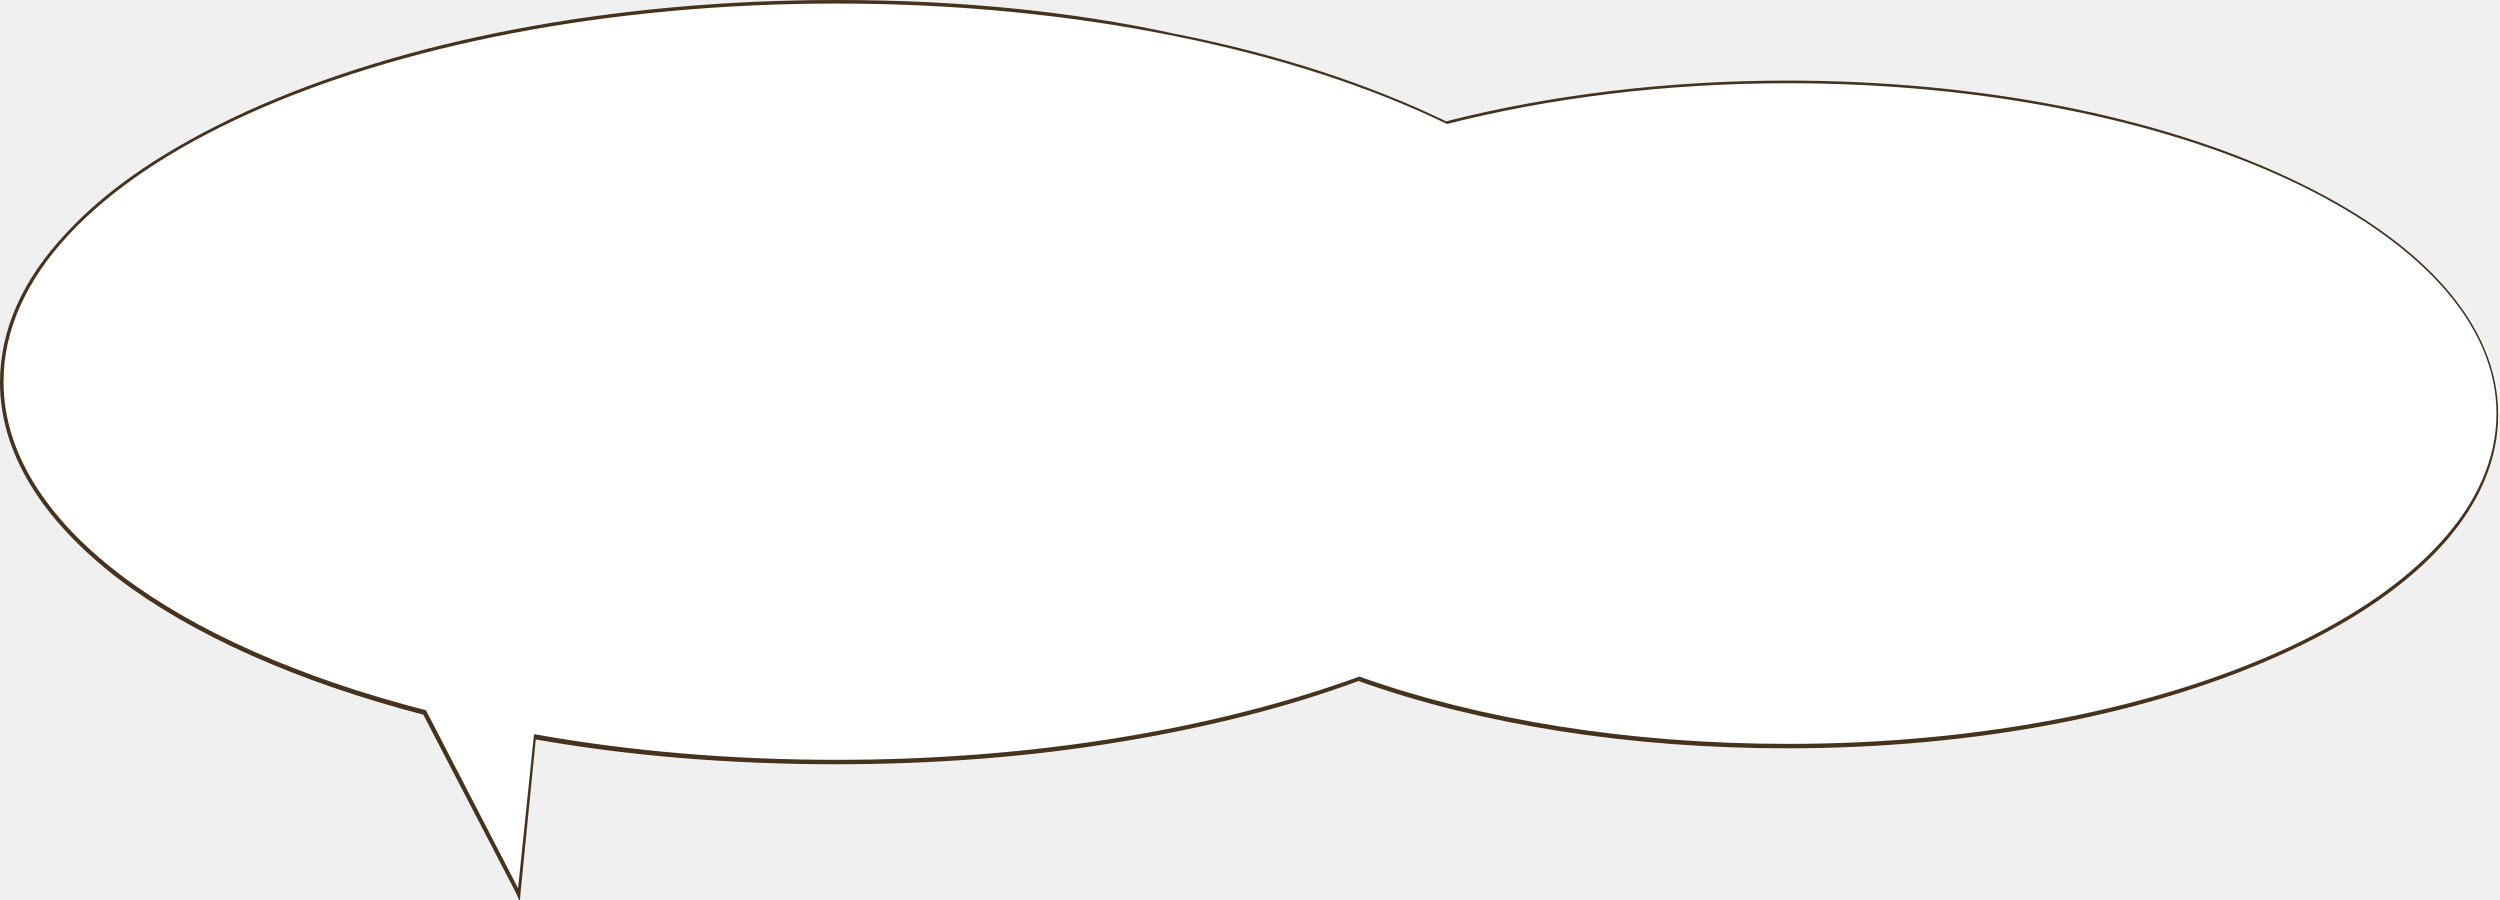
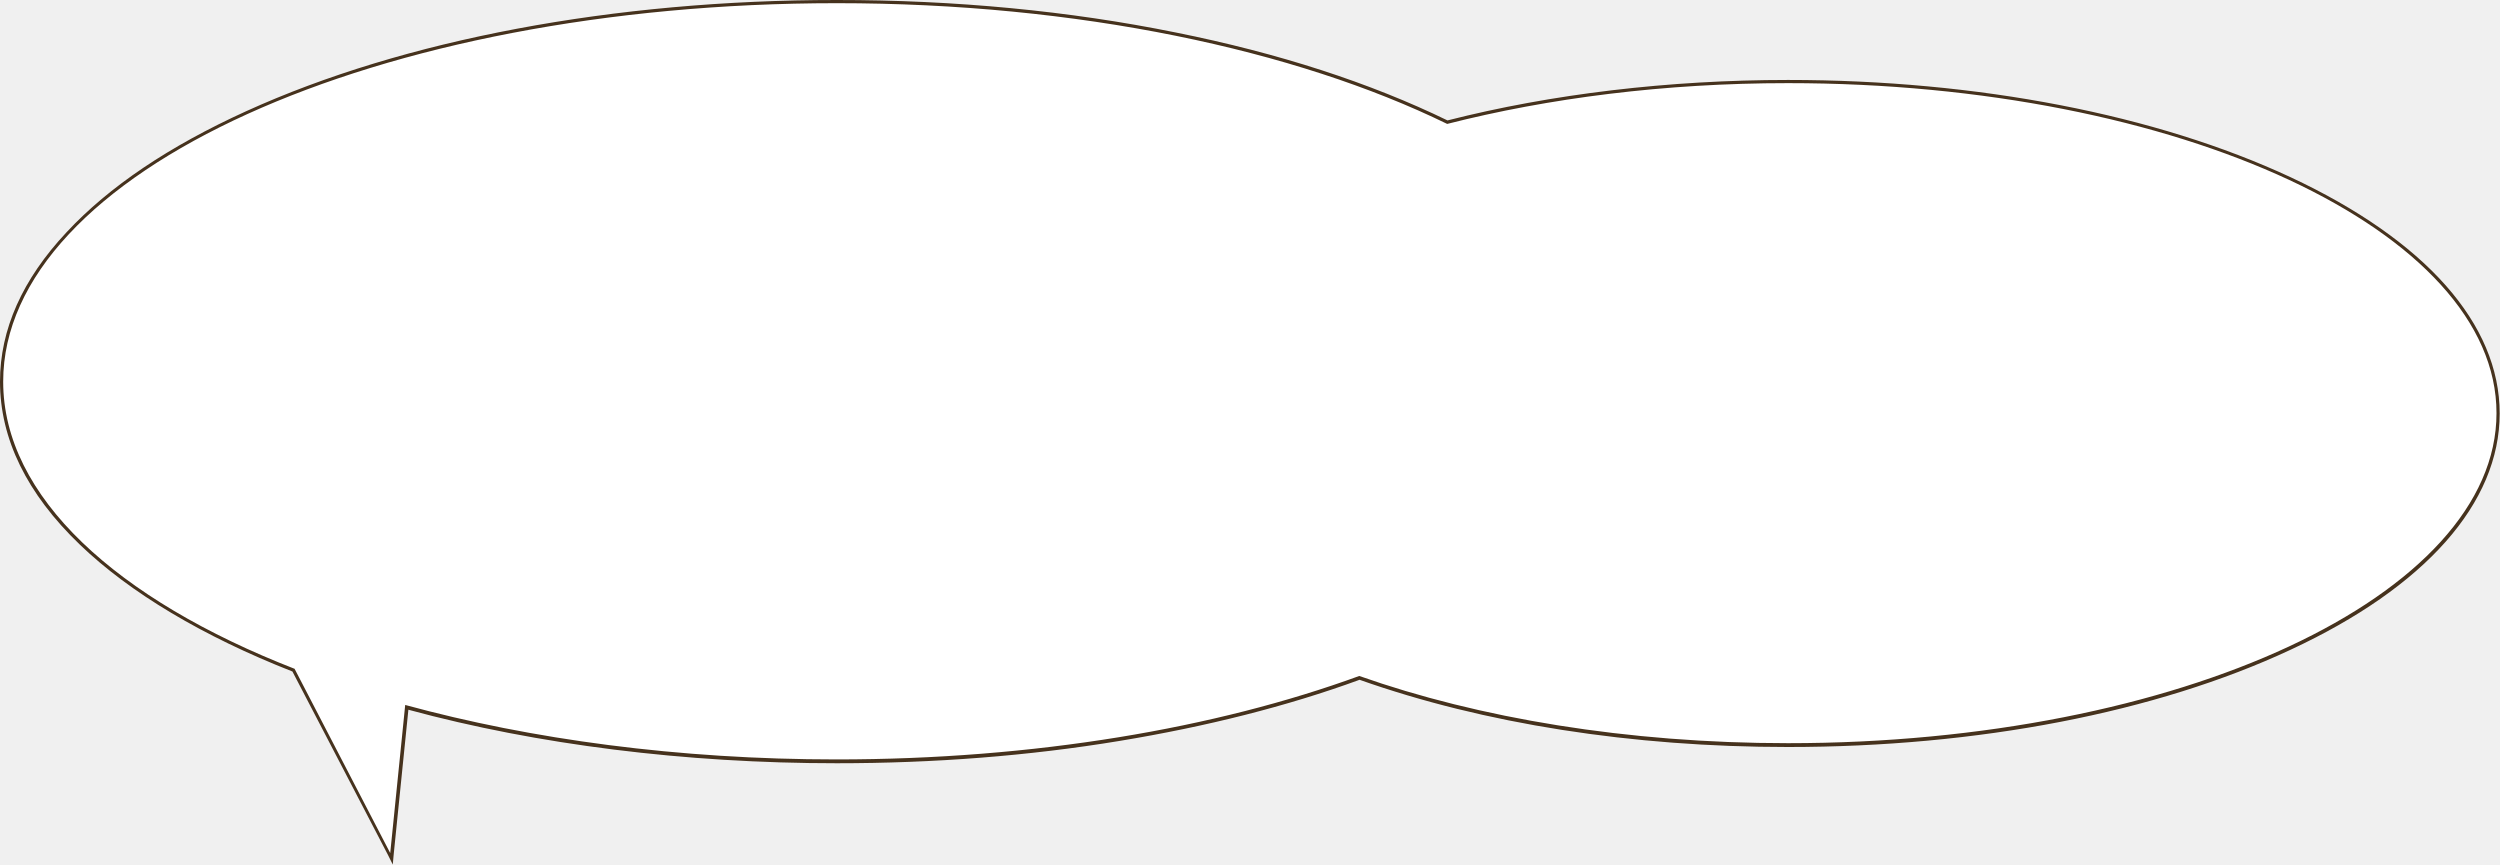
- <svg xmlns="http://www.w3.org/2000/svg" version="1.1" id="Layer_1" x="0px" y="0px" viewBox="0 0 282.3 101.6" style="enable-background:new 0 0 282.3 101.6;">
-   <style type="text/css">.st0{fill:#FFFFFF;}.st1{fill:#46321D;}</style>
-   <path class="st0" d="M47.9,80.4c-14.2-3.7-26.2-9-34.5-15.4C4.7,58.4,0.2,50.8,0.2,43.1c0-11.5,9.8-22.3,27.7-30.4  C45.7,4.6,69.4,0.2,94.5,0.2c26,0,51.2,5,69,13.6c11.7-3,25-4.6,38.5-4.6c44.2,0,80.2,16.8,80.2,37.4s-36,37.4-80.2,37.4  c-17.6,0-34.4-2.6-48.4-7.6c-16.7,6.1-37.6,9.5-59,9.5c-11.8,0-23.2-1-34.1-2.9l-1.8,17.8L47.9,80.4L47.9,80.4z" />
-   <path class="st1" d="M94.5,0.4c27.2,0,51.8,5.3,68.9,13.6c11.4-2.9,24.5-4.6,38.5-4.6c44.2,0,80,16.7,80,37.3s-35.8,37.3-80,37.3  c-18.2,0-35-2.8-48.4-7.6c-16.2,5.9-36.7,9.4-59,9.4c-12.1,0-23.6-1-34.2-2.9l-1.8,17.4L48.1,80.2C19.6,72.9,0.4,59,0.4,43.1  C0.4,19.5,42.5,0.4,94.5,0.4 M94.5,0C69.3,0,45.6,4.5,27.8,12.6c-8.7,4-15.5,8.5-20.3,13.7c-5,5.3-7.5,11-7.5,16.9  c0,7.8,4.6,15.4,13.3,22.1c8.4,6.4,20.3,11.7,34.5,15.4l10.4,20l0.5,1.1l0.1-1.2l1.7-17.1c10.8,1.9,22.2,2.8,33.9,2.8  c10.9,0,21.7-0.8,31.9-2.5c9.8-1.6,19-3.9,27.1-6.9c14,5,30.8,7.6,48.4,7.6c21.4,0,41.5-3.9,56.7-11c15.3-7.1,23.6-16.6,23.6-26.7  s-8.4-19.6-23.6-26.7c-15.1-7.1-35.3-11-56.7-11c-13.5,0-26.7,1.6-38.5,4.6c-8.7-4.2-19-7.6-30.7-9.9C120.7,1.2,107.8,0,94.5,0z" />
+ <svg xmlns="http://www.w3.org/2000/svg" viewBox="0 0 784.8 271.3" preserveAspectRatio="none">
+   <path d="M92.1 210.3C33.9 187.6.5 154.6.5 119.7c0-31.9 27.3-61.9 77-84.4C127 12.9 192.8.5 262.8.5c72.4 0 142.3 13.8 191.7 37.8C487 30 524 25.6 561.4 25.6c122.9 0 222.9 46.7 222.9 104.1 0 57.4-100 104.1-222.9 104.1-49 0-95.6-7.3-134.6-21.1-46.3 17-104.5 26.3-164 26.3-47.7 0-94.3-5.9-135-17l-4.8 47.6-30.9-59.3z" fill="#fff" />
+   <path d="M262.7 1c75.7 0 143.9 14.6 191.6 37.9 31.8-8.1 68.2-12.8 107-12.8 122.8 0 222.4 46.4 222.4 103.6 0 57.2-99.6 103.6-222.4 103.6-50.6 0-97.2-7.9-134.6-21.1-44.9 16.4-102 26.2-164.1 26.2-49.6 0-95.9-6.3-135.4-17.1l-4.7 46.5-30-57.8h.1C36.6 188.2 1 155.9 1 119.8 1 54.2 118.2 1 262.7 1m0-1c-70 0-135.9 12.4-185.4 34.9-24.2 11-43.1 23.7-56.4 38C7 87.7 0 103.5 0 119.8 0 137.7 8.4 155 25.1 171c15.7 15.1 38.7 28.8 66.7 39.8l30 57.6 1.5 3 .3-3.3 4.6-45.3c40.5 11 87 16.8 134.5 16.8 30.4 0 60.3-2.3 88.7-7 27.3-4.5 52.7-10.9 75.4-19.2 39 13.8 85.5 21.1 134.5 21.1 59.5 0 115.5-10.8 157.7-30.5 42.4-19.7 65.7-46.1 65.7-74.2S761.4 75.4 719 55.6C676.9 36 620.9 25.1 561.3 25.1c-37.4 0-74.3 4.4-106.9 12.7-24.3-11.8-52.9-21.1-85.3-27.6C335.6 3.4 299.8 0 262.7 0z" fill="#46321d" />
</svg>
